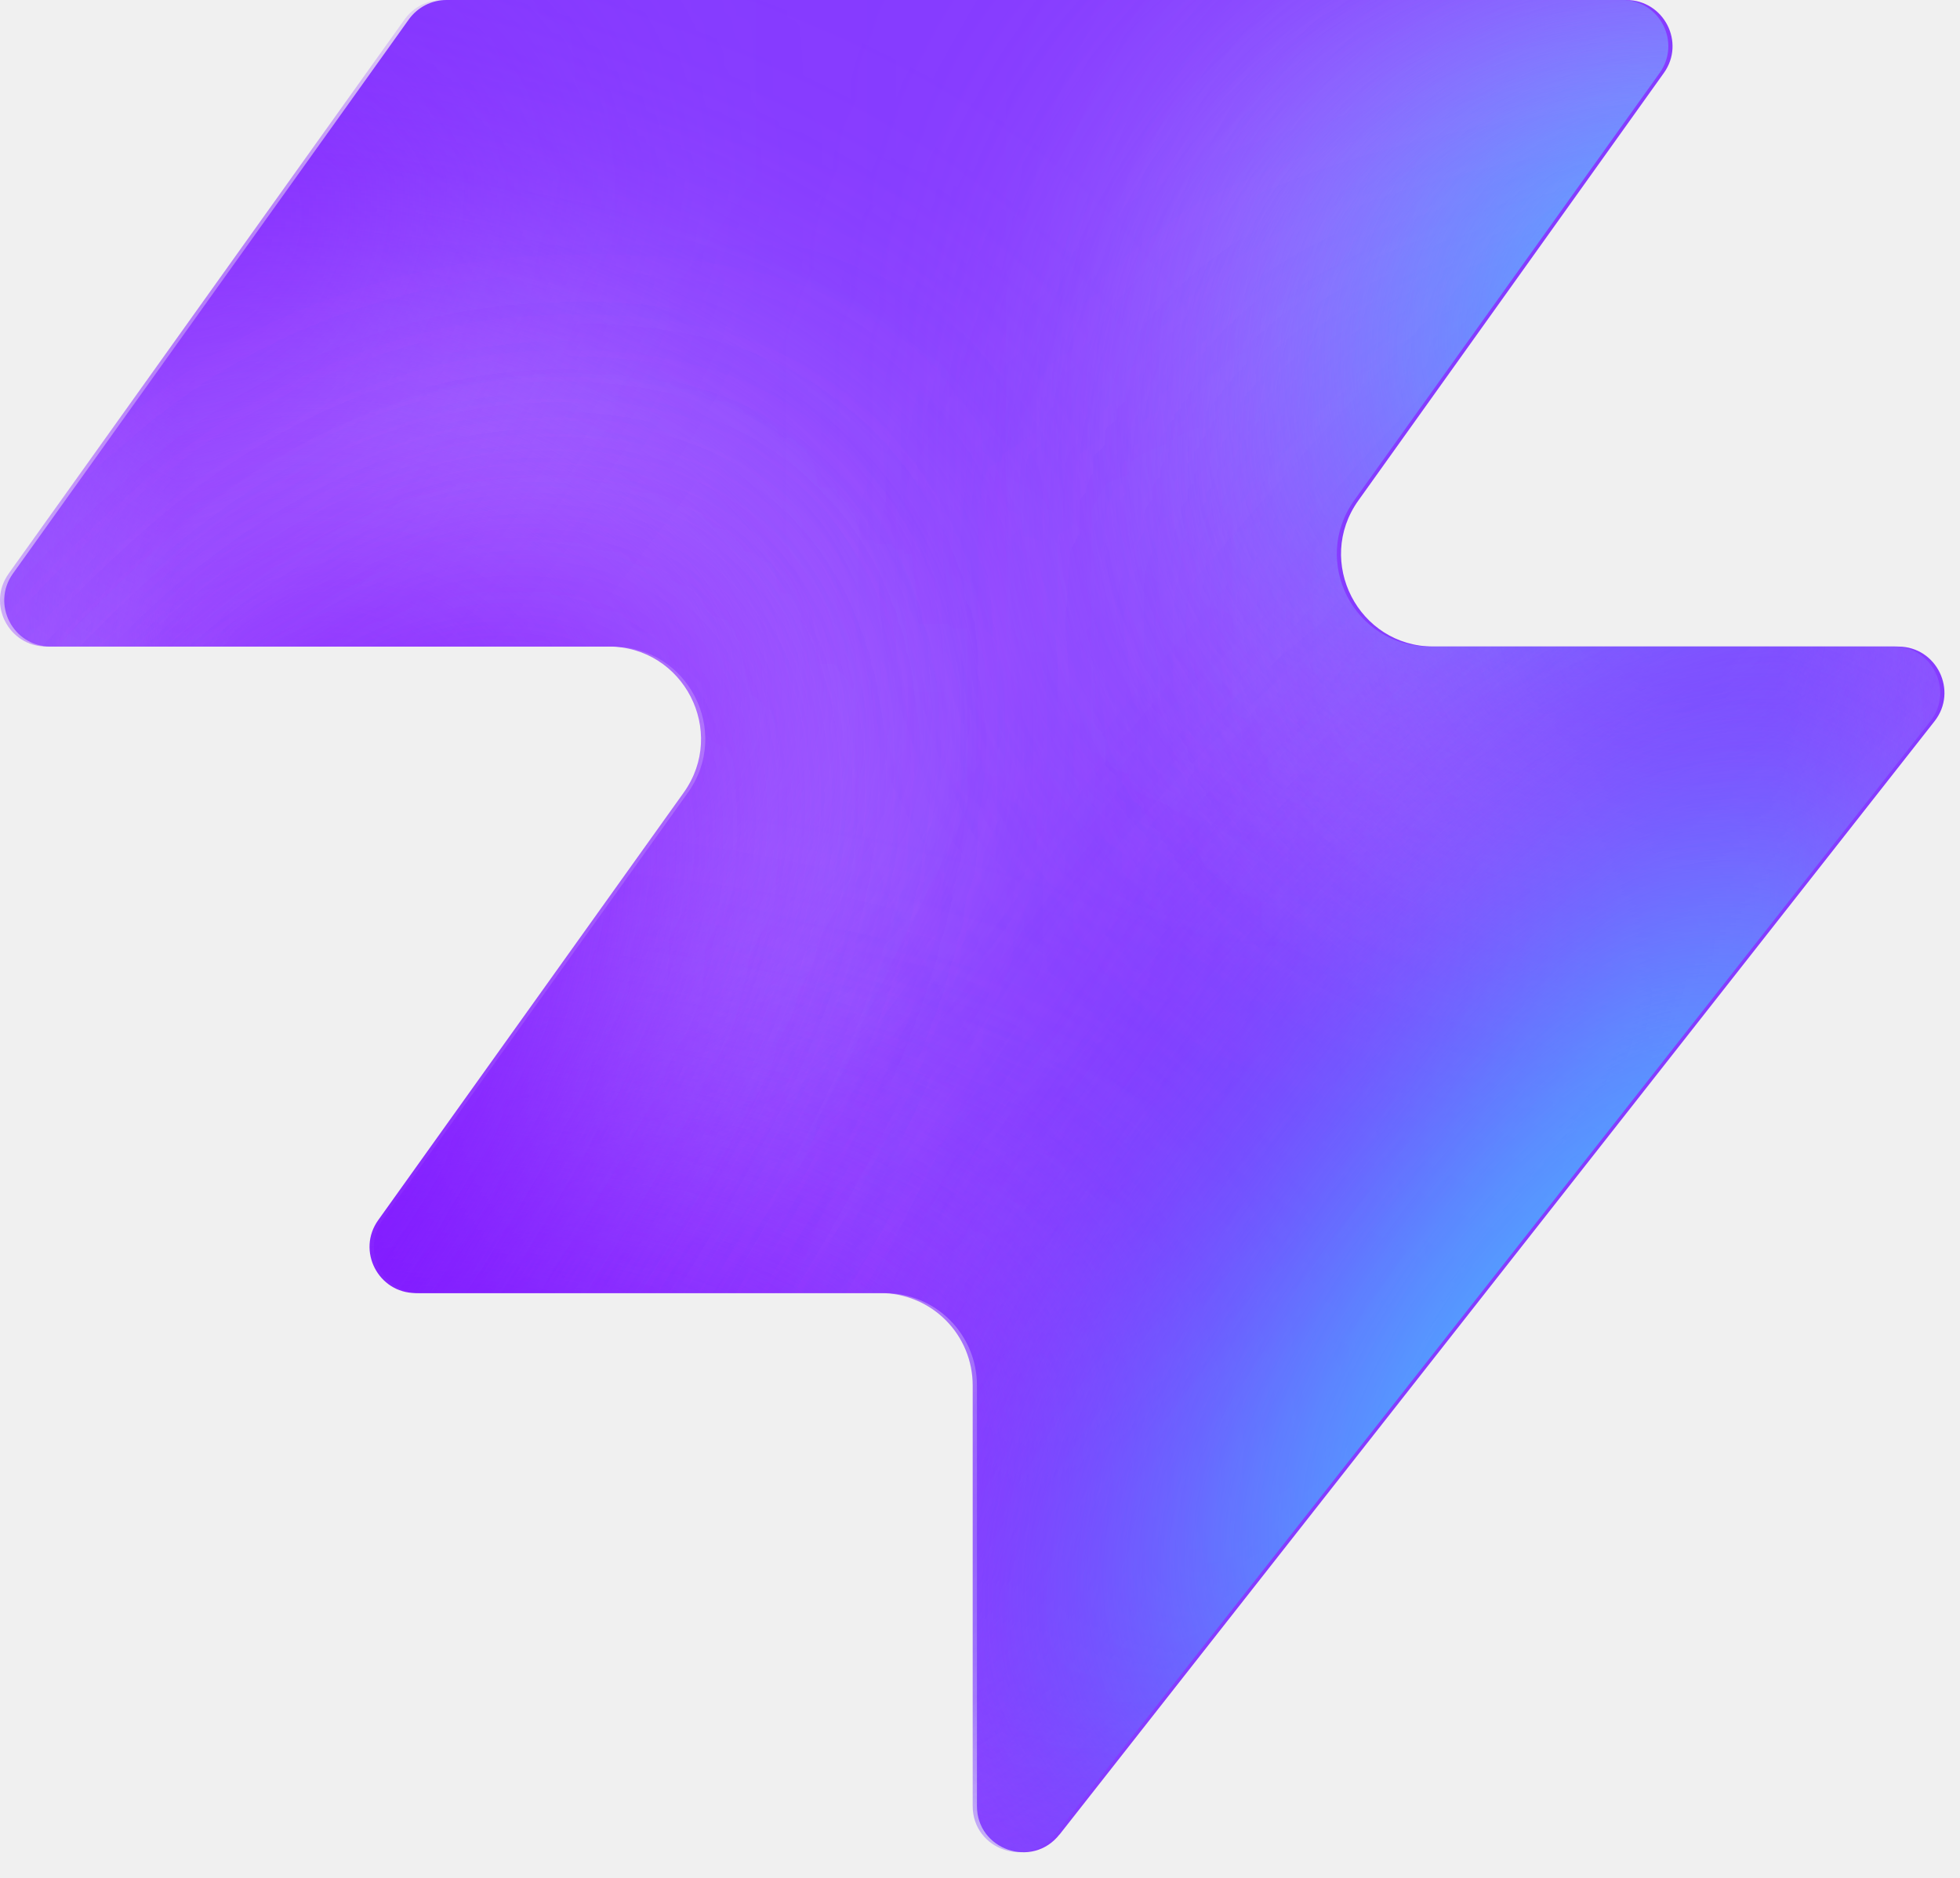
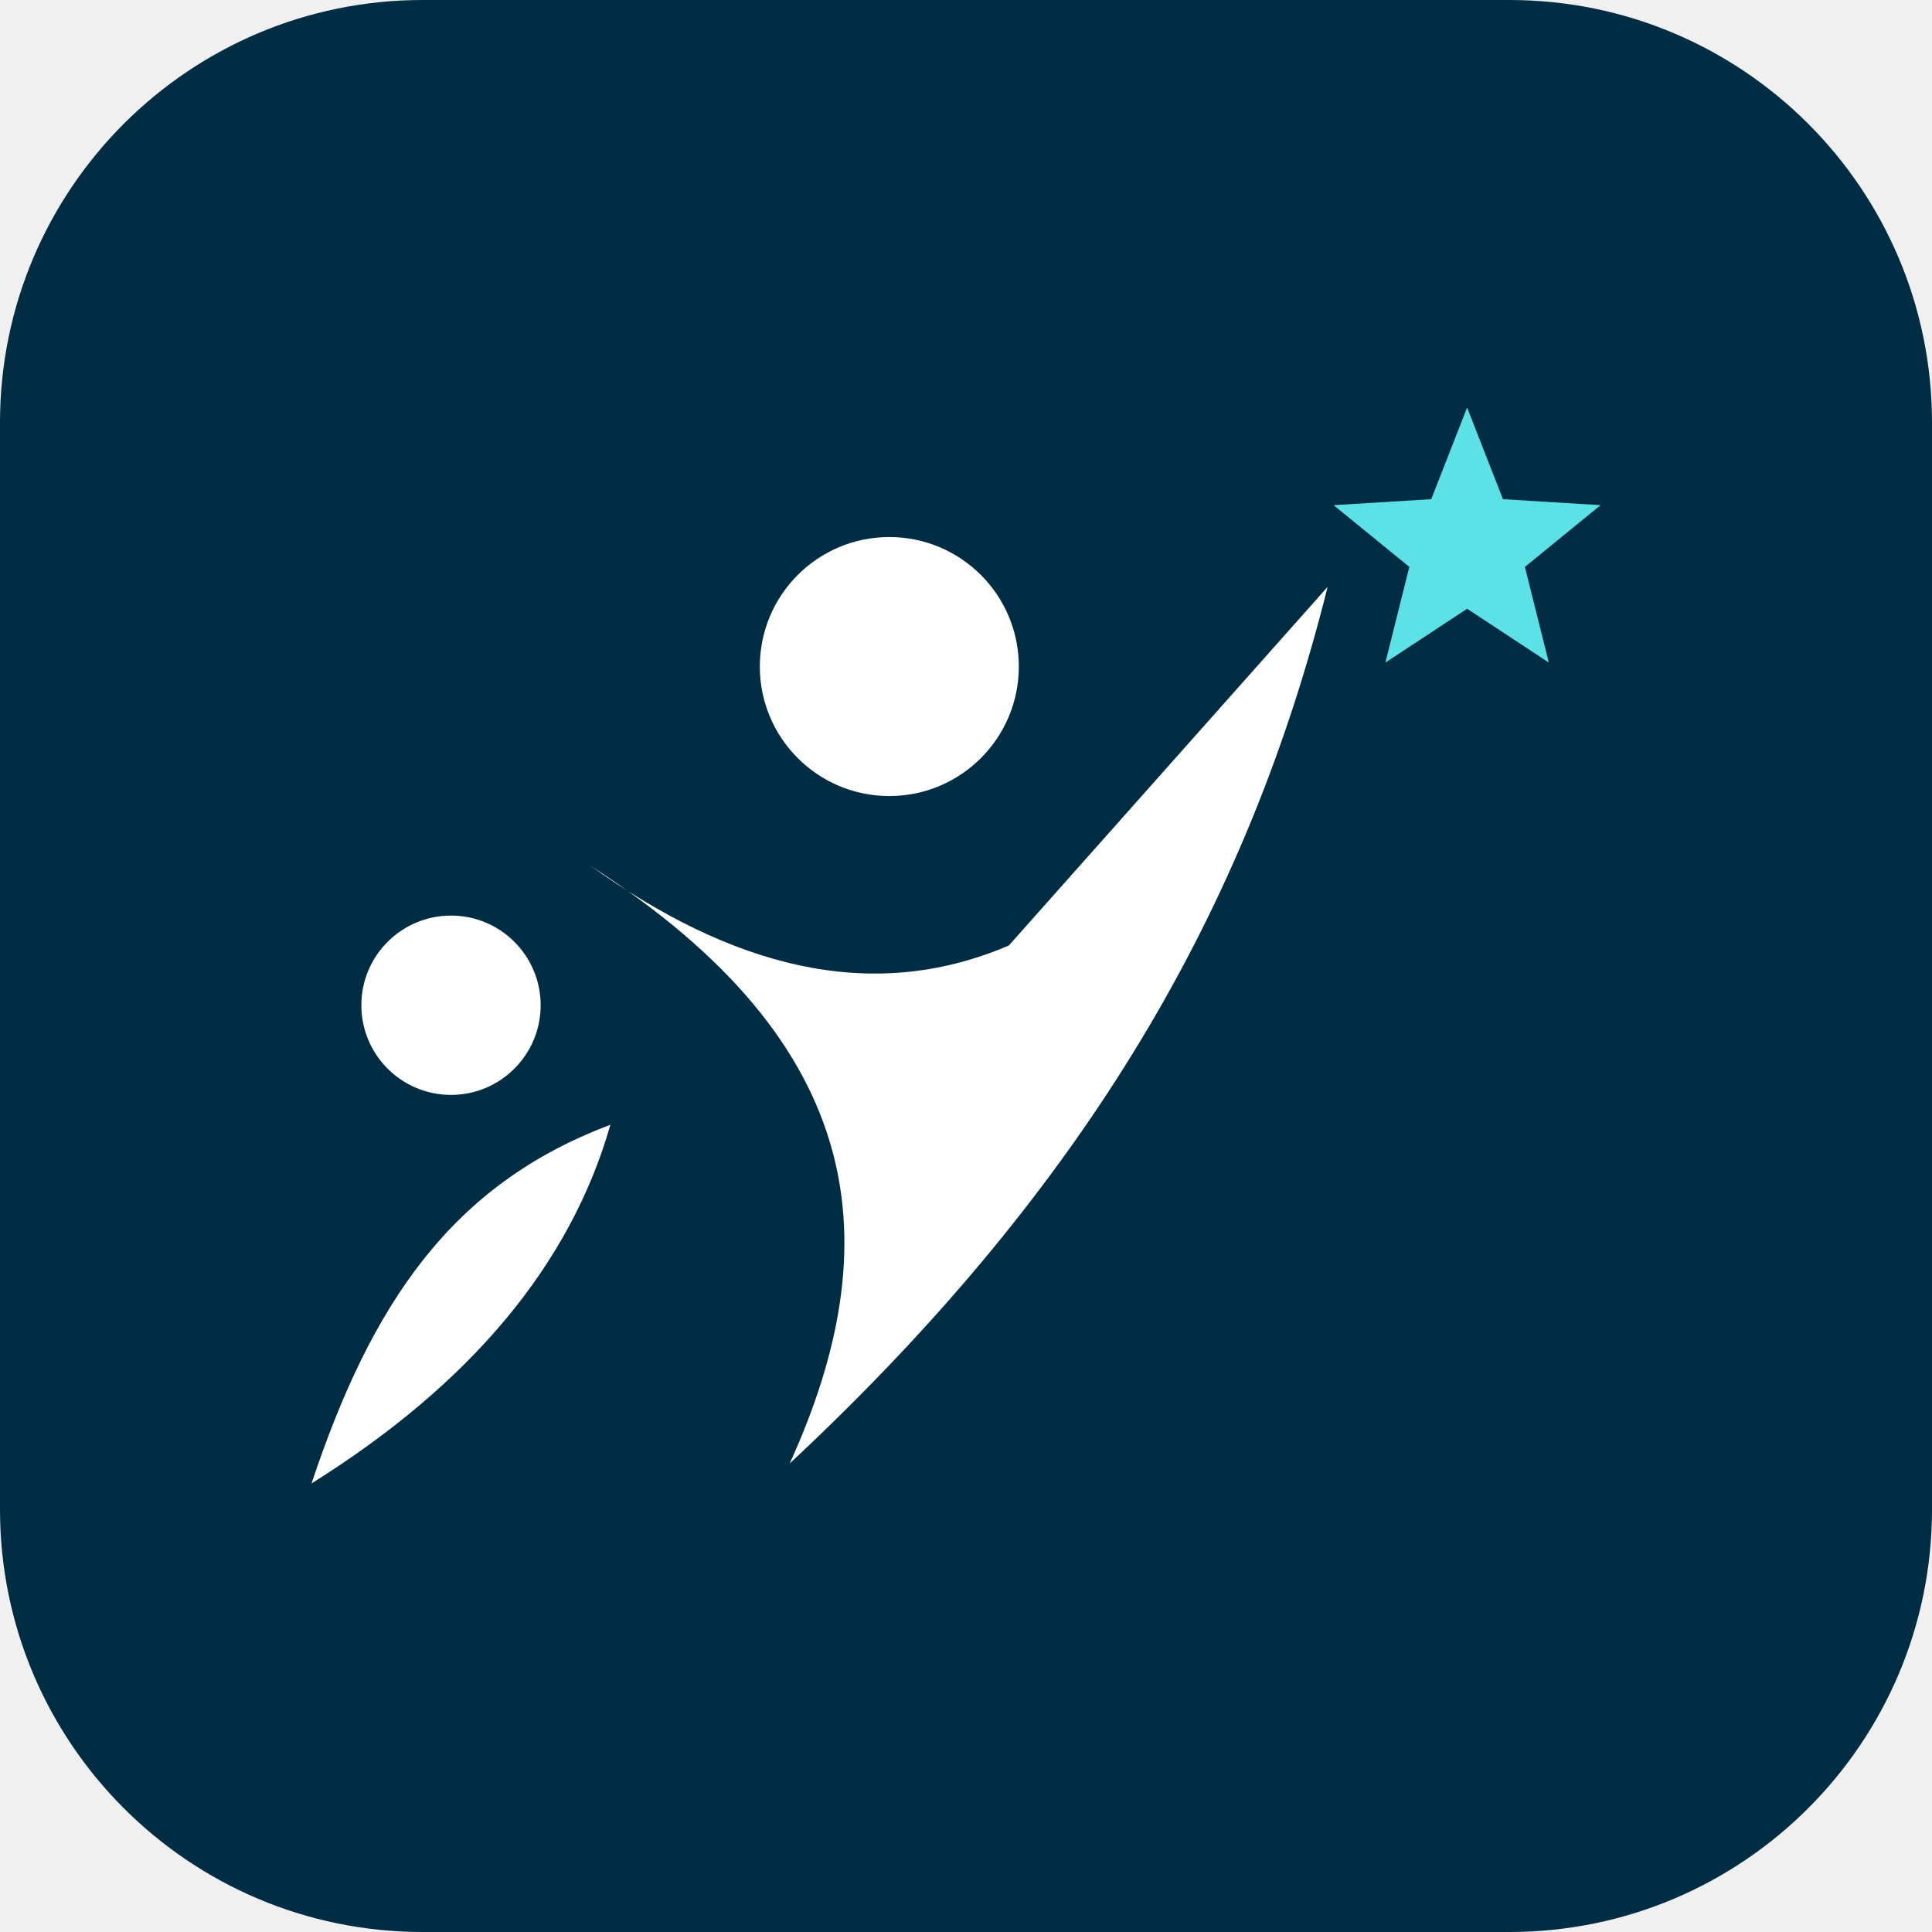
- <svg xmlns="http://www.w3.org/2000/svg" width="48" height="46" fill="none" viewBox="0 0 48 46">
-   <path fill="#863bff" d="M25.946 44.938c-.664.845-2.021.375-2.021-.698V33.937a2.26 2.26 0 0 0-2.262-2.262H10.287c-.92 0-1.456-1.04-.92-1.788l7.48-10.471c1.07-1.497 0-3.578-1.842-3.578H1.237c-.92 0-1.456-1.04-.92-1.788L10.013.474c.214-.297.556-.474.92-.474h28.894c.92 0 1.456 1.04.92 1.788l-7.48 10.471c-1.07 1.498 0 3.579 1.842 3.579h11.377c.943 0 1.473 1.088.89 1.83L25.947 44.94z" style="fill:#863bff;fill:color(display-p3 .525 .23 1);fill-opacity:1" />
-   <mask id="a" width="48" height="46" x="0" y="0" maskUnits="userSpaceOnUse" style="mask-type:alpha">
-     <path fill="#000" d="M25.842 44.938c-.664.844-2.021.375-2.021-.698V33.937a2.26 2.26 0 0 0-2.262-2.262H10.183c-.92 0-1.456-1.04-.92-1.788l7.48-10.471c1.07-1.498 0-3.579-1.842-3.579H1.133c-.92 0-1.456-1.04-.92-1.787L9.91.473c.214-.297.556-.474.92-.474h28.894c.92 0 1.456 1.04.92 1.788l-7.48 10.471c-1.07 1.498 0 3.578 1.842 3.578h11.377c.943 0 1.473 1.088.89 1.832L25.843 44.94z" style="fill:#000;fill-opacity:1" />
-   </mask>
-   <g mask="url(#a)">
-     <g filter="url(#b)">
-       <ellipse cx="5.508" cy="14.704" fill="#ede6ff" rx="5.508" ry="14.704" style="fill:#ede6ff;fill:color(display-p3 .927 .903 1);fill-opacity:1" transform="matrix(.00324 1 1 -.00324 -4.47 31.516)" />
+ <svg xmlns="http://www.w3.org/2000/svg" width="64" height="64" viewBox="0 0 64 64">
+   <rect width="64" height="64" rx="14" fill="#002C44" />
+   <g transform="translate(9 13.5) scale(0.66)">
+     <g fill="#FFFFFF">
+       <circle cx="9" cy="30" r="4.5" />
+       <path d="M2 54c3-9 7-15 15-18-2 7-7 13-15 18z" />
+       <circle cx="31" cy="13" r="6.5" />
+       <path d="M16 23c7 5 14 7 21 4L53 9c-4 16-12 30-27 44 5-11 4-21-10-30z" />
    </g>
-     <g filter="url(#c)">
-       <ellipse cx="10.399" cy="29.851" fill="#ede6ff" rx="10.399" ry="29.851" style="fill:#ede6ff;fill:color(display-p3 .927 .903 1);fill-opacity:1" transform="matrix(.00324 1 1 -.00324 -39.328 7.883)" />
-     </g>
-     <g filter="url(#d)">
-       <ellipse cx="5.508" cy="30.487" fill="#7e14ff" rx="5.508" ry="30.487" style="fill:#7e14ff;fill:color(display-p3 .492 .077 1);fill-opacity:1" transform="rotate(89.814 -25.913 -14.639)scale(1 -1)" />
-     </g>
-     <g filter="url(#e)">
-       <ellipse cx="5.508" cy="30.599" fill="#7e14ff" rx="5.508" ry="30.599" style="fill:#7e14ff;fill:color(display-p3 .492 .077 1);fill-opacity:1" transform="rotate(89.814 -32.644 -3.334)scale(1 -1)" />
-     </g>
-     <g filter="url(#f)">
-       <ellipse cx="5.508" cy="30.599" fill="#7e14ff" rx="5.508" ry="30.599" style="fill:#7e14ff;fill:color(display-p3 .492 .077 1);fill-opacity:1" transform="matrix(.00324 1 1 -.00324 -34.34 30.47)" />
-     </g>
-     <g filter="url(#g)">
-       <ellipse cx="14.072" cy="22.078" fill="#ede6ff" rx="14.072" ry="22.078" style="fill:#ede6ff;fill:color(display-p3 .927 .903 1);fill-opacity:1" transform="rotate(93.35 24.506 48.493)scale(-1 1)" />
-     </g>
-     <g filter="url(#h)">
-       <ellipse cx="3.47" cy="21.501" fill="#7e14ff" rx="3.47" ry="21.501" style="fill:#7e14ff;fill:color(display-p3 .492 .077 1);fill-opacity:1" transform="rotate(89.009 28.708 47.59)scale(-1 1)" />
-     </g>
-     <g filter="url(#i)">
-       <ellipse cx="3.47" cy="21.501" fill="#7e14ff" rx="3.47" ry="21.501" style="fill:#7e14ff;fill:color(display-p3 .492 .077 1);fill-opacity:1" transform="rotate(89.009 28.708 47.59)scale(-1 1)" />
-     </g>
-     <g filter="url(#j)">
-       <ellipse cx=".387" cy="8.972" fill="#7e14ff" rx="4.407" ry="29.108" style="fill:#7e14ff;fill:color(display-p3 .492 .077 1);fill-opacity:1" transform="rotate(39.51 .387 8.972)" />
-     </g>
-     <g filter="url(#k)">
-       <ellipse cx="47.523" cy="-6.092" fill="#7e14ff" rx="4.407" ry="29.108" style="fill:#7e14ff;fill:color(display-p3 .492 .077 1);fill-opacity:1" transform="rotate(37.892 47.523 -6.092)" />
-     </g>
-     <g filter="url(#l)">
-       <ellipse cx="41.412" cy="6.333" fill="#47bfff" rx="5.971" ry="9.665" style="fill:#47bfff;fill:color(display-p3 .28 .748 1);fill-opacity:1" transform="rotate(37.892 41.412 6.333)" />
-     </g>
-     <g filter="url(#m)">
-       <ellipse cx="-1.879" cy="38.332" fill="#7e14ff" rx="4.407" ry="29.108" style="fill:#7e14ff;fill:color(display-p3 .492 .077 1);fill-opacity:1" transform="rotate(37.892 -1.88 38.332)" />
-     </g>
-     <g filter="url(#n)">
-       <ellipse cx="-1.879" cy="38.332" fill="#7e14ff" rx="4.407" ry="29.108" style="fill:#7e14ff;fill:color(display-p3 .492 .077 1);fill-opacity:1" transform="rotate(37.892 -1.88 38.332)" />
-     </g>
-     <g filter="url(#o)">
-       <ellipse cx="35.651" cy="29.907" fill="#7e14ff" rx="4.407" ry="29.108" style="fill:#7e14ff;fill:color(display-p3 .492 .077 1);fill-opacity:1" transform="rotate(37.892 35.651 29.907)" />
-     </g>
-     <g filter="url(#p)">
-       <ellipse cx="38.418" cy="32.4" fill="#47bfff" rx="5.971" ry="15.297" style="fill:#47bfff;fill:color(display-p3 .28 .748 1);fill-opacity:1" transform="rotate(37.892 38.418 32.4)" />
-     </g>
+     <path fill="#5CE1E6" d="M60 0l1.8 4.6 4.9.3-3.8 3.1 1.2 4.8L60 10.1l-4.1 2.7 1.2-4.8-3.8-3.1 4.9-.3z" />
  </g>
-   <defs>
-     <filter id="b" width="60.045" height="41.654" x="-19.77" y="16.149" color-interpolation-filters="sRGB" filterUnits="userSpaceOnUse">
-       <feFlood flood-opacity="0" result="BackgroundImageFix" />
-       <feBlend in="SourceGraphic" in2="BackgroundImageFix" result="shape" />
-       <feGaussianBlur result="effect1_foregroundBlur_2002_17158" stdDeviation="7.659" />
-     </filter>
-     <filter id="c" width="90.34" height="51.437" x="-54.613" y="-7.533" color-interpolation-filters="sRGB" filterUnits="userSpaceOnUse">
-       <feFlood flood-opacity="0" result="BackgroundImageFix" />
-       <feBlend in="SourceGraphic" in2="BackgroundImageFix" result="shape" />
-       <feGaussianBlur result="effect1_foregroundBlur_2002_17158" stdDeviation="7.659" />
-     </filter>
-     <filter id="d" width="79.355" height="29.4" x="-49.64" y="2.03" color-interpolation-filters="sRGB" filterUnits="userSpaceOnUse">
-       <feFlood flood-opacity="0" result="BackgroundImageFix" />
-       <feBlend in="SourceGraphic" in2="BackgroundImageFix" result="shape" />
-       <feGaussianBlur result="effect1_foregroundBlur_2002_17158" stdDeviation="4.596" />
-     </filter>
-     <filter id="e" width="79.579" height="29.4" x="-45.045" y="20.029" color-interpolation-filters="sRGB" filterUnits="userSpaceOnUse">
-       <feFlood flood-opacity="0" result="BackgroundImageFix" />
-       <feBlend in="SourceGraphic" in2="BackgroundImageFix" result="shape" />
-       <feGaussianBlur result="effect1_foregroundBlur_2002_17158" stdDeviation="4.596" />
-     </filter>
-     <filter id="f" width="79.579" height="29.4" x="-43.513" y="21.178" color-interpolation-filters="sRGB" filterUnits="userSpaceOnUse">
-       <feFlood flood-opacity="0" result="BackgroundImageFix" />
-       <feBlend in="SourceGraphic" in2="BackgroundImageFix" result="shape" />
-       <feGaussianBlur result="effect1_foregroundBlur_2002_17158" stdDeviation="4.596" />
-     </filter>
-     <filter id="g" width="74.749" height="58.852" x="15.756" y="-17.901" color-interpolation-filters="sRGB" filterUnits="userSpaceOnUse">
-       <feFlood flood-opacity="0" result="BackgroundImageFix" />
-       <feBlend in="SourceGraphic" in2="BackgroundImageFix" result="shape" />
-       <feGaussianBlur result="effect1_foregroundBlur_2002_17158" stdDeviation="7.659" />
-     </filter>
-     <filter id="h" width="61.377" height="25.362" x="23.548" y="2.284" color-interpolation-filters="sRGB" filterUnits="userSpaceOnUse">
-       <feFlood flood-opacity="0" result="BackgroundImageFix" />
-       <feBlend in="SourceGraphic" in2="BackgroundImageFix" result="shape" />
-       <feGaussianBlur result="effect1_foregroundBlur_2002_17158" stdDeviation="4.596" />
-     </filter>
-     <filter id="i" width="61.377" height="25.362" x="23.548" y="2.284" color-interpolation-filters="sRGB" filterUnits="userSpaceOnUse">
-       <feFlood flood-opacity="0" result="BackgroundImageFix" />
-       <feBlend in="SourceGraphic" in2="BackgroundImageFix" result="shape" />
-       <feGaussianBlur result="effect1_foregroundBlur_2002_17158" stdDeviation="4.596" />
-     </filter>
-     <filter id="j" width="56.045" height="63.649" x="-27.636" y="-22.853" color-interpolation-filters="sRGB" filterUnits="userSpaceOnUse">
-       <feFlood flood-opacity="0" result="BackgroundImageFix" />
-       <feBlend in="SourceGraphic" in2="BackgroundImageFix" result="shape" />
-       <feGaussianBlur result="effect1_foregroundBlur_2002_17158" stdDeviation="4.596" />
-     </filter>
-     <filter id="k" width="54.814" height="64.646" x="20.116" y="-38.415" color-interpolation-filters="sRGB" filterUnits="userSpaceOnUse">
-       <feFlood flood-opacity="0" result="BackgroundImageFix" />
-       <feBlend in="SourceGraphic" in2="BackgroundImageFix" result="shape" />
-       <feGaussianBlur result="effect1_foregroundBlur_2002_17158" stdDeviation="4.596" />
-     </filter>
-     <filter id="l" width="33.541" height="35.313" x="24.641" y="-11.323" color-interpolation-filters="sRGB" filterUnits="userSpaceOnUse">
-       <feFlood flood-opacity="0" result="BackgroundImageFix" />
-       <feBlend in="SourceGraphic" in2="BackgroundImageFix" result="shape" />
-       <feGaussianBlur result="effect1_foregroundBlur_2002_17158" stdDeviation="4.596" />
-     </filter>
-     <filter id="m" width="54.814" height="64.646" x="-29.286" y="6.009" color-interpolation-filters="sRGB" filterUnits="userSpaceOnUse">
-       <feFlood flood-opacity="0" result="BackgroundImageFix" />
-       <feBlend in="SourceGraphic" in2="BackgroundImageFix" result="shape" />
-       <feGaussianBlur result="effect1_foregroundBlur_2002_17158" stdDeviation="4.596" />
-     </filter>
-     <filter id="n" width="54.814" height="64.646" x="-29.286" y="6.009" color-interpolation-filters="sRGB" filterUnits="userSpaceOnUse">
-       <feFlood flood-opacity="0" result="BackgroundImageFix" />
-       <feBlend in="SourceGraphic" in2="BackgroundImageFix" result="shape" />
-       <feGaussianBlur result="effect1_foregroundBlur_2002_17158" stdDeviation="4.596" />
-     </filter>
-     <filter id="o" width="54.814" height="64.646" x="8.244" y="-2.416" color-interpolation-filters="sRGB" filterUnits="userSpaceOnUse">
-       <feFlood flood-opacity="0" result="BackgroundImageFix" />
-       <feBlend in="SourceGraphic" in2="BackgroundImageFix" result="shape" />
-       <feGaussianBlur result="effect1_foregroundBlur_2002_17158" stdDeviation="4.596" />
-     </filter>
-     <filter id="p" width="39.409" height="43.623" x="18.713" y="10.588" color-interpolation-filters="sRGB" filterUnits="userSpaceOnUse">
-       <feFlood flood-opacity="0" result="BackgroundImageFix" />
-       <feBlend in="SourceGraphic" in2="BackgroundImageFix" result="shape" />
-       <feGaussianBlur result="effect1_foregroundBlur_2002_17158" stdDeviation="4.596" />
-     </filter>
-   </defs>
</svg>
